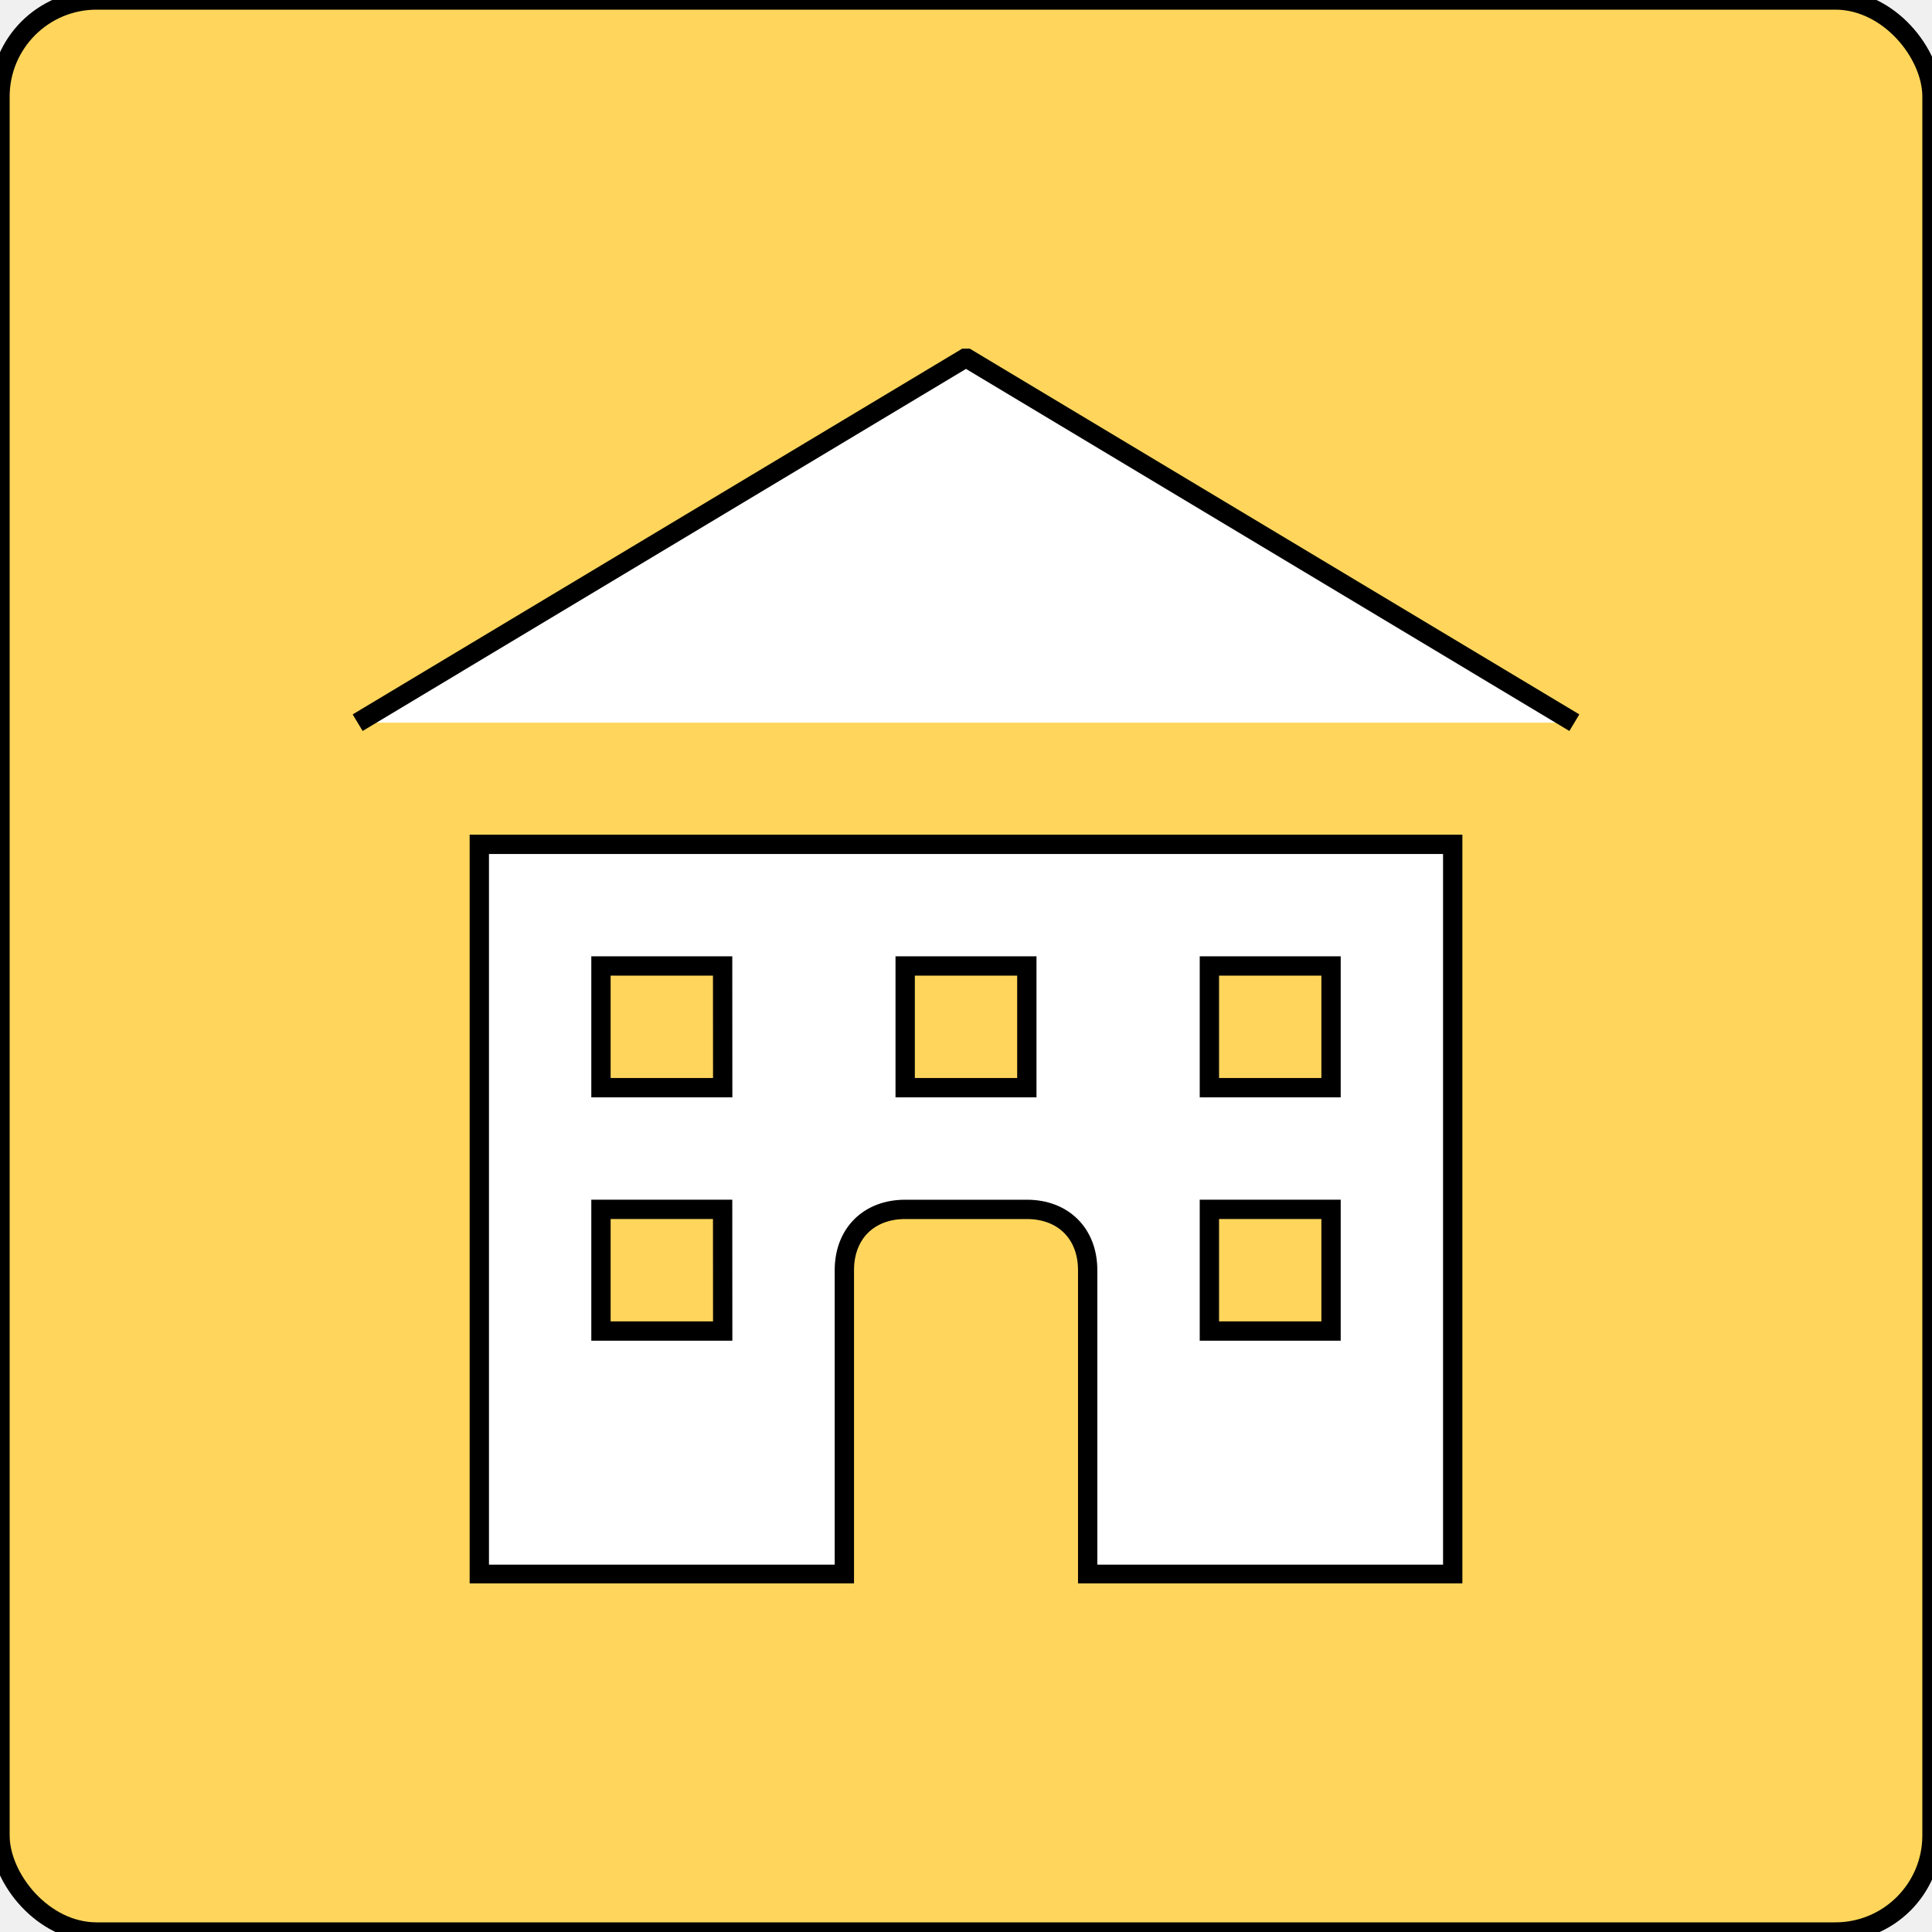
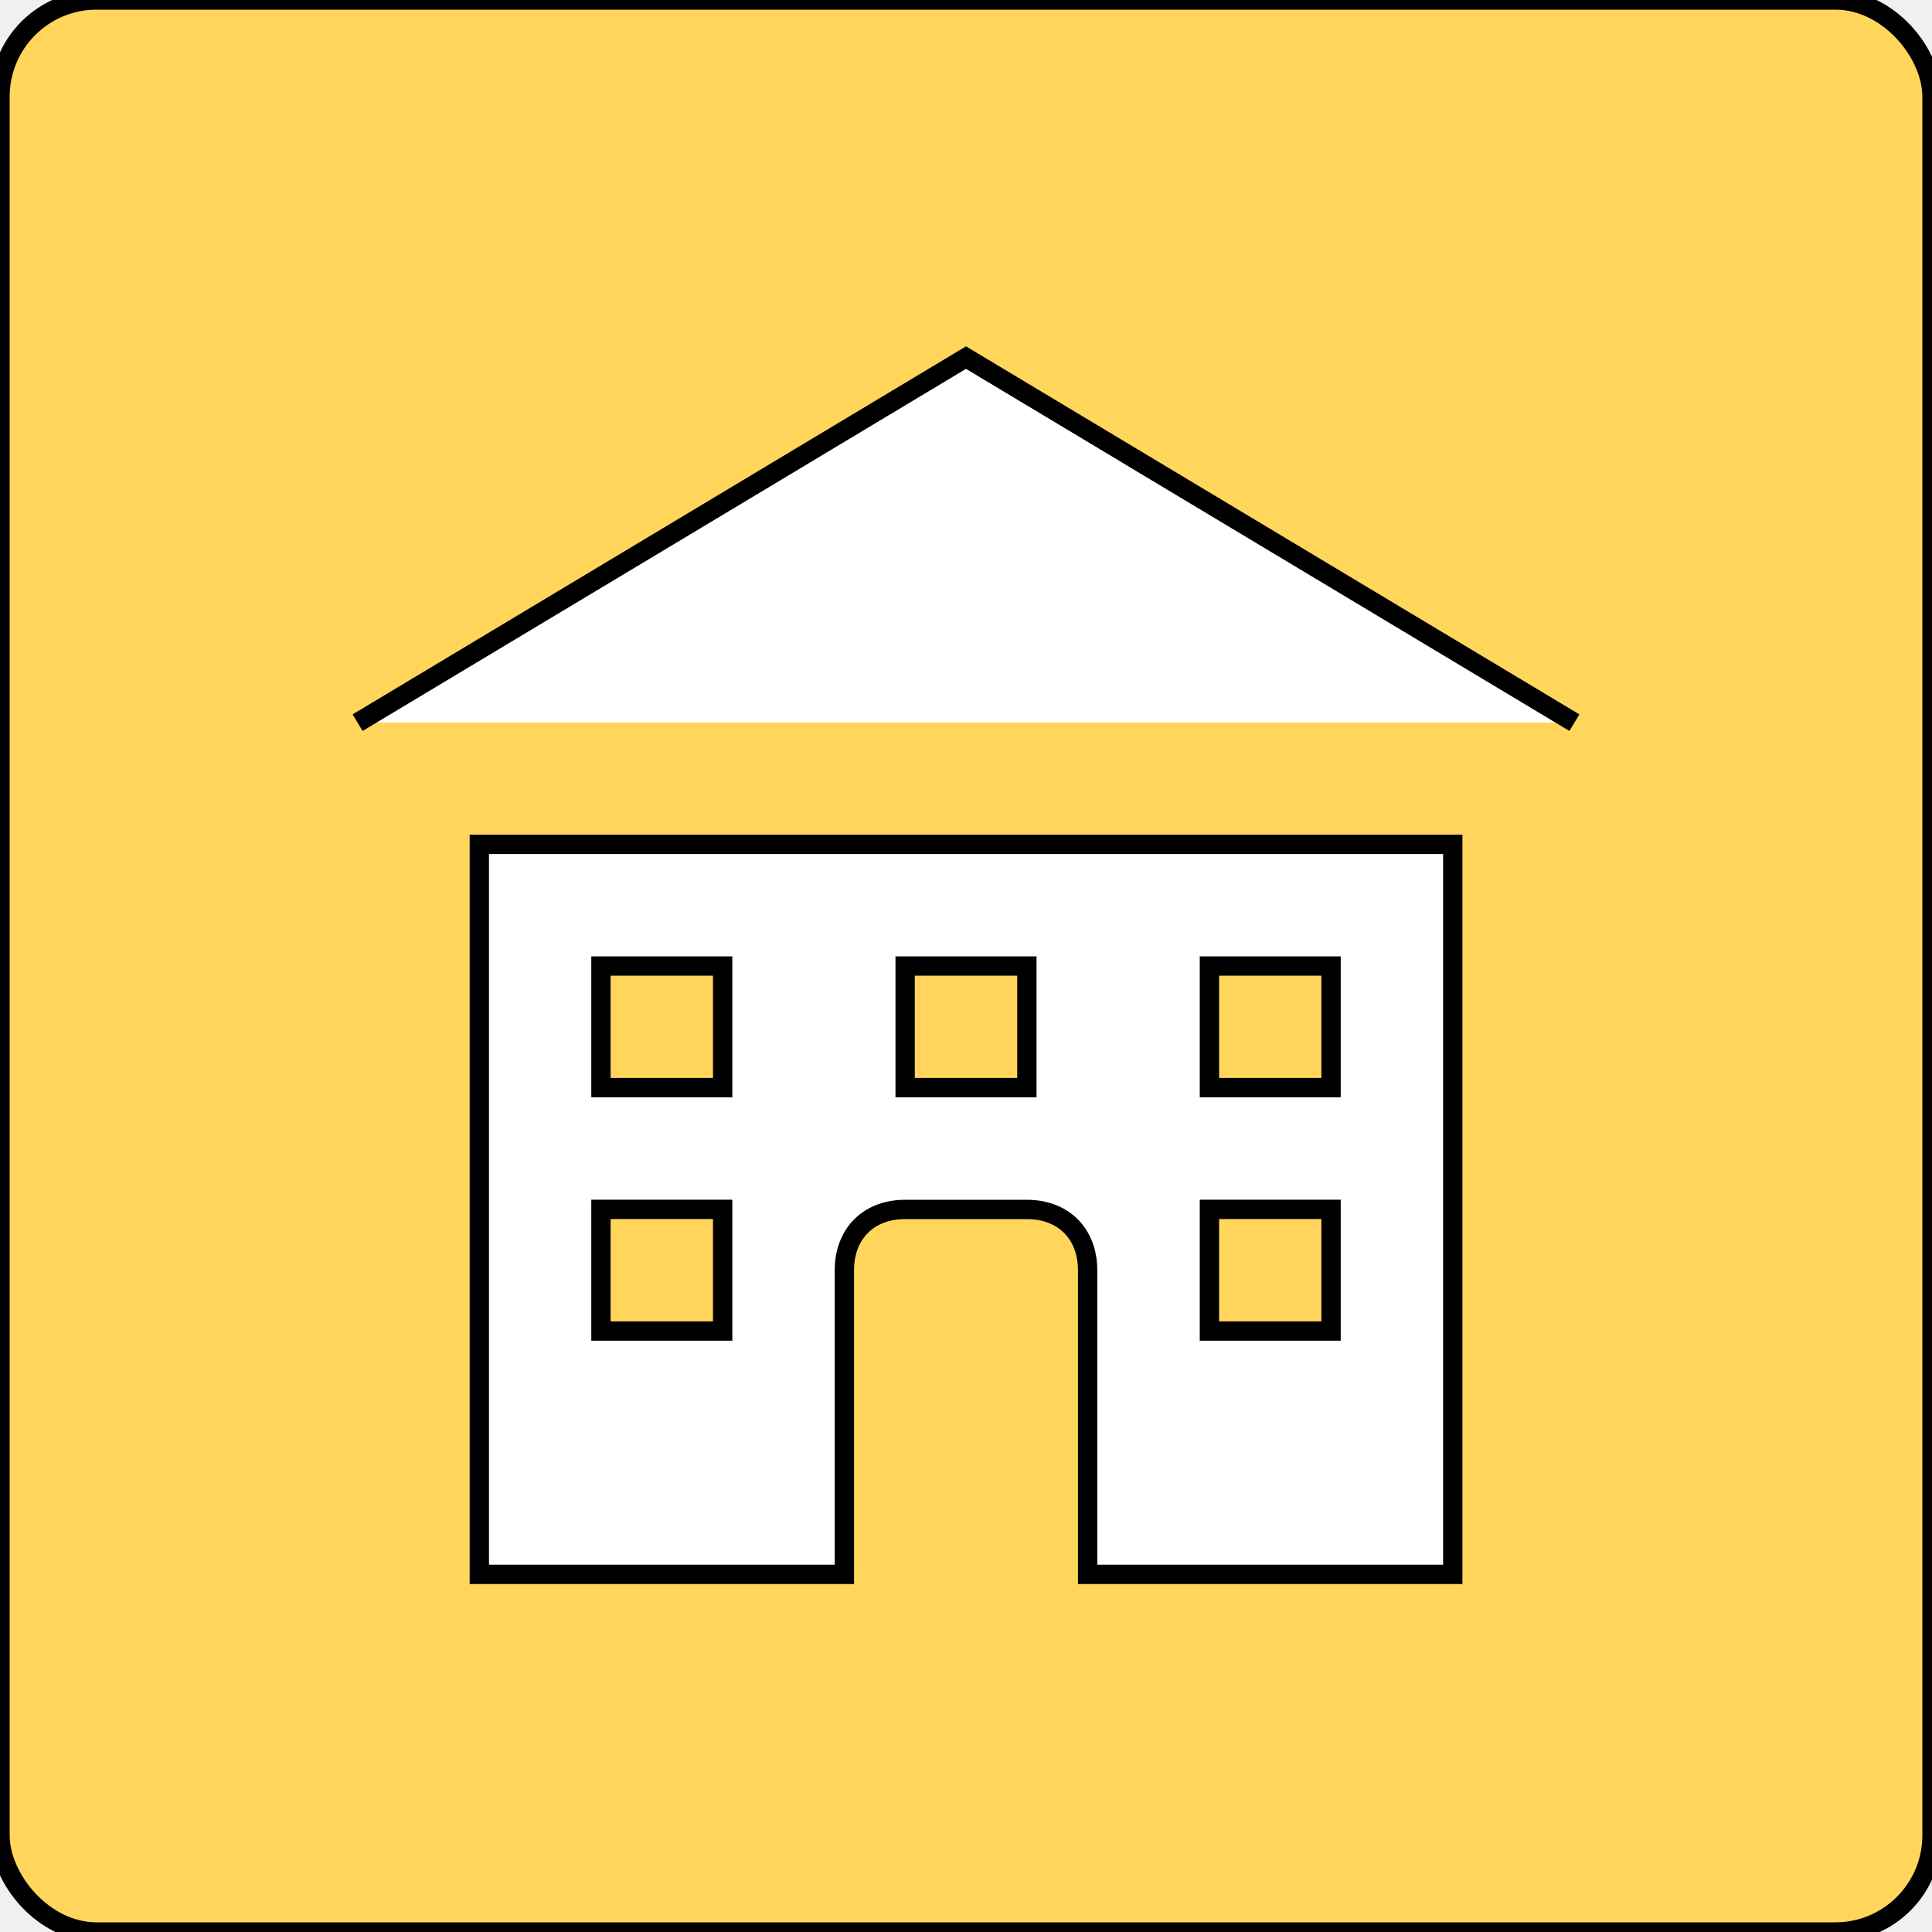
- <svg xmlns="http://www.w3.org/2000/svg" width="133" height="133" xml:space="preserve" overflow="hidden">
+ <svg xmlns="http://www.w3.org/2000/svg" width="20" height="20" xml:space="preserve" overflow="hidden">
  <defs>
    <clipPath id="clip0">
-       <rect x="0" y="0" width="133" height="133" />
+       <rect x="0" y="0" width="20" height="20" />
    </clipPath>
    <clipPath id="clip1">
-       <rect x="24" y="24" width="85" height="27" />
+       <rect x="3" y="3" width="14" height="5" />
    </clipPath>
    <clipPath id="clip2">
-       <rect x="31" y="57" width="71" height="52" />
+       <rect x="4" y="8" width="12" height="9" />
    </clipPath>
  </defs>
  <g clip-path="url(#clip0)">
-     <path d="M6.65 0 126.35 0C130.023 0 133 3.673 133 6.65L133 126.35C133 130.023 130.023 133 126.35 133L6.65 133C2.977 133 0 129.327 0 126.35L0 6.65C0 2.977 2.977 0 6.65 0Z" stroke="#000000" stroke-width="1.33" fill="#FFD65B" />
+     <path d="M1 0 19 0C19.552 0 20 0.552 20 1L20 19C20 19.552 19.552 20 19 20L1 20C0.448 20 0 19.448 0 19L0 1C0 0.448 0.448 0 1 0Z" stroke="#000000" stroke-width="0.2" fill="#FFD65B" />
    <g clip-path="url(#clip1)">
-       <path d="M24.621 49.75 66.5 24.62 108.379 49.75" stroke="#000000" stroke-width="1.33" fill="#FFFFFF" />
+       <path d="M3.702 7.481 10 3.702 16.298 7.481" stroke="#000000" stroke-width="0.2" fill="#FFFFFF" />
    </g>
    <g clip-path="url(#clip2)">
-       <path d="M32.996 58.125 32.996 108.379 58.126 108.379 58.126 87.442C58.126 84.928 59.799 83.255 62.314 83.255L70.689 83.255C73.203 83.255 74.876 84.928 74.876 87.442L74.876 108.379 100.006 108.379 100.006 58.125ZM49.751 91.629 41.371 91.629 41.371 83.254 49.746 83.254ZM49.751 74.874 41.371 74.874 41.371 66.499 49.746 66.499ZM70.688 74.874 62.313 74.874 62.313 66.499 70.688 66.499ZM91.63 91.629 83.255 91.629 83.255 83.254 91.63 83.254ZM91.63 74.874 83.255 74.874 83.255 66.499 91.63 66.499Z" stroke="#000000" stroke-width="1.33" fill="#FFFFFF" />
+       <path d="M4.962 8.741 4.962 16.298 8.741 16.298 8.741 13.149C8.741 12.771 8.992 12.52 9.37 12.52L10.63 12.52C11.008 12.52 11.259 12.771 11.259 13.149L11.259 16.298 15.039 16.298 15.039 8.741ZM7.481 13.779 6.221 13.779 6.221 12.519 7.481 12.519ZM7.481 11.259 6.221 11.259 6.221 10 7.481 10ZM10.63 11.259 9.37 11.259 9.37 10 10.63 10ZM13.779 13.779 12.52 13.779 12.52 12.519 13.779 12.519ZM13.779 11.259 12.52 11.259 12.52 10 13.779 10Z" stroke="#000000" stroke-width="0.2" fill="#FFFFFF" />
    </g>
  </g>
</svg>
